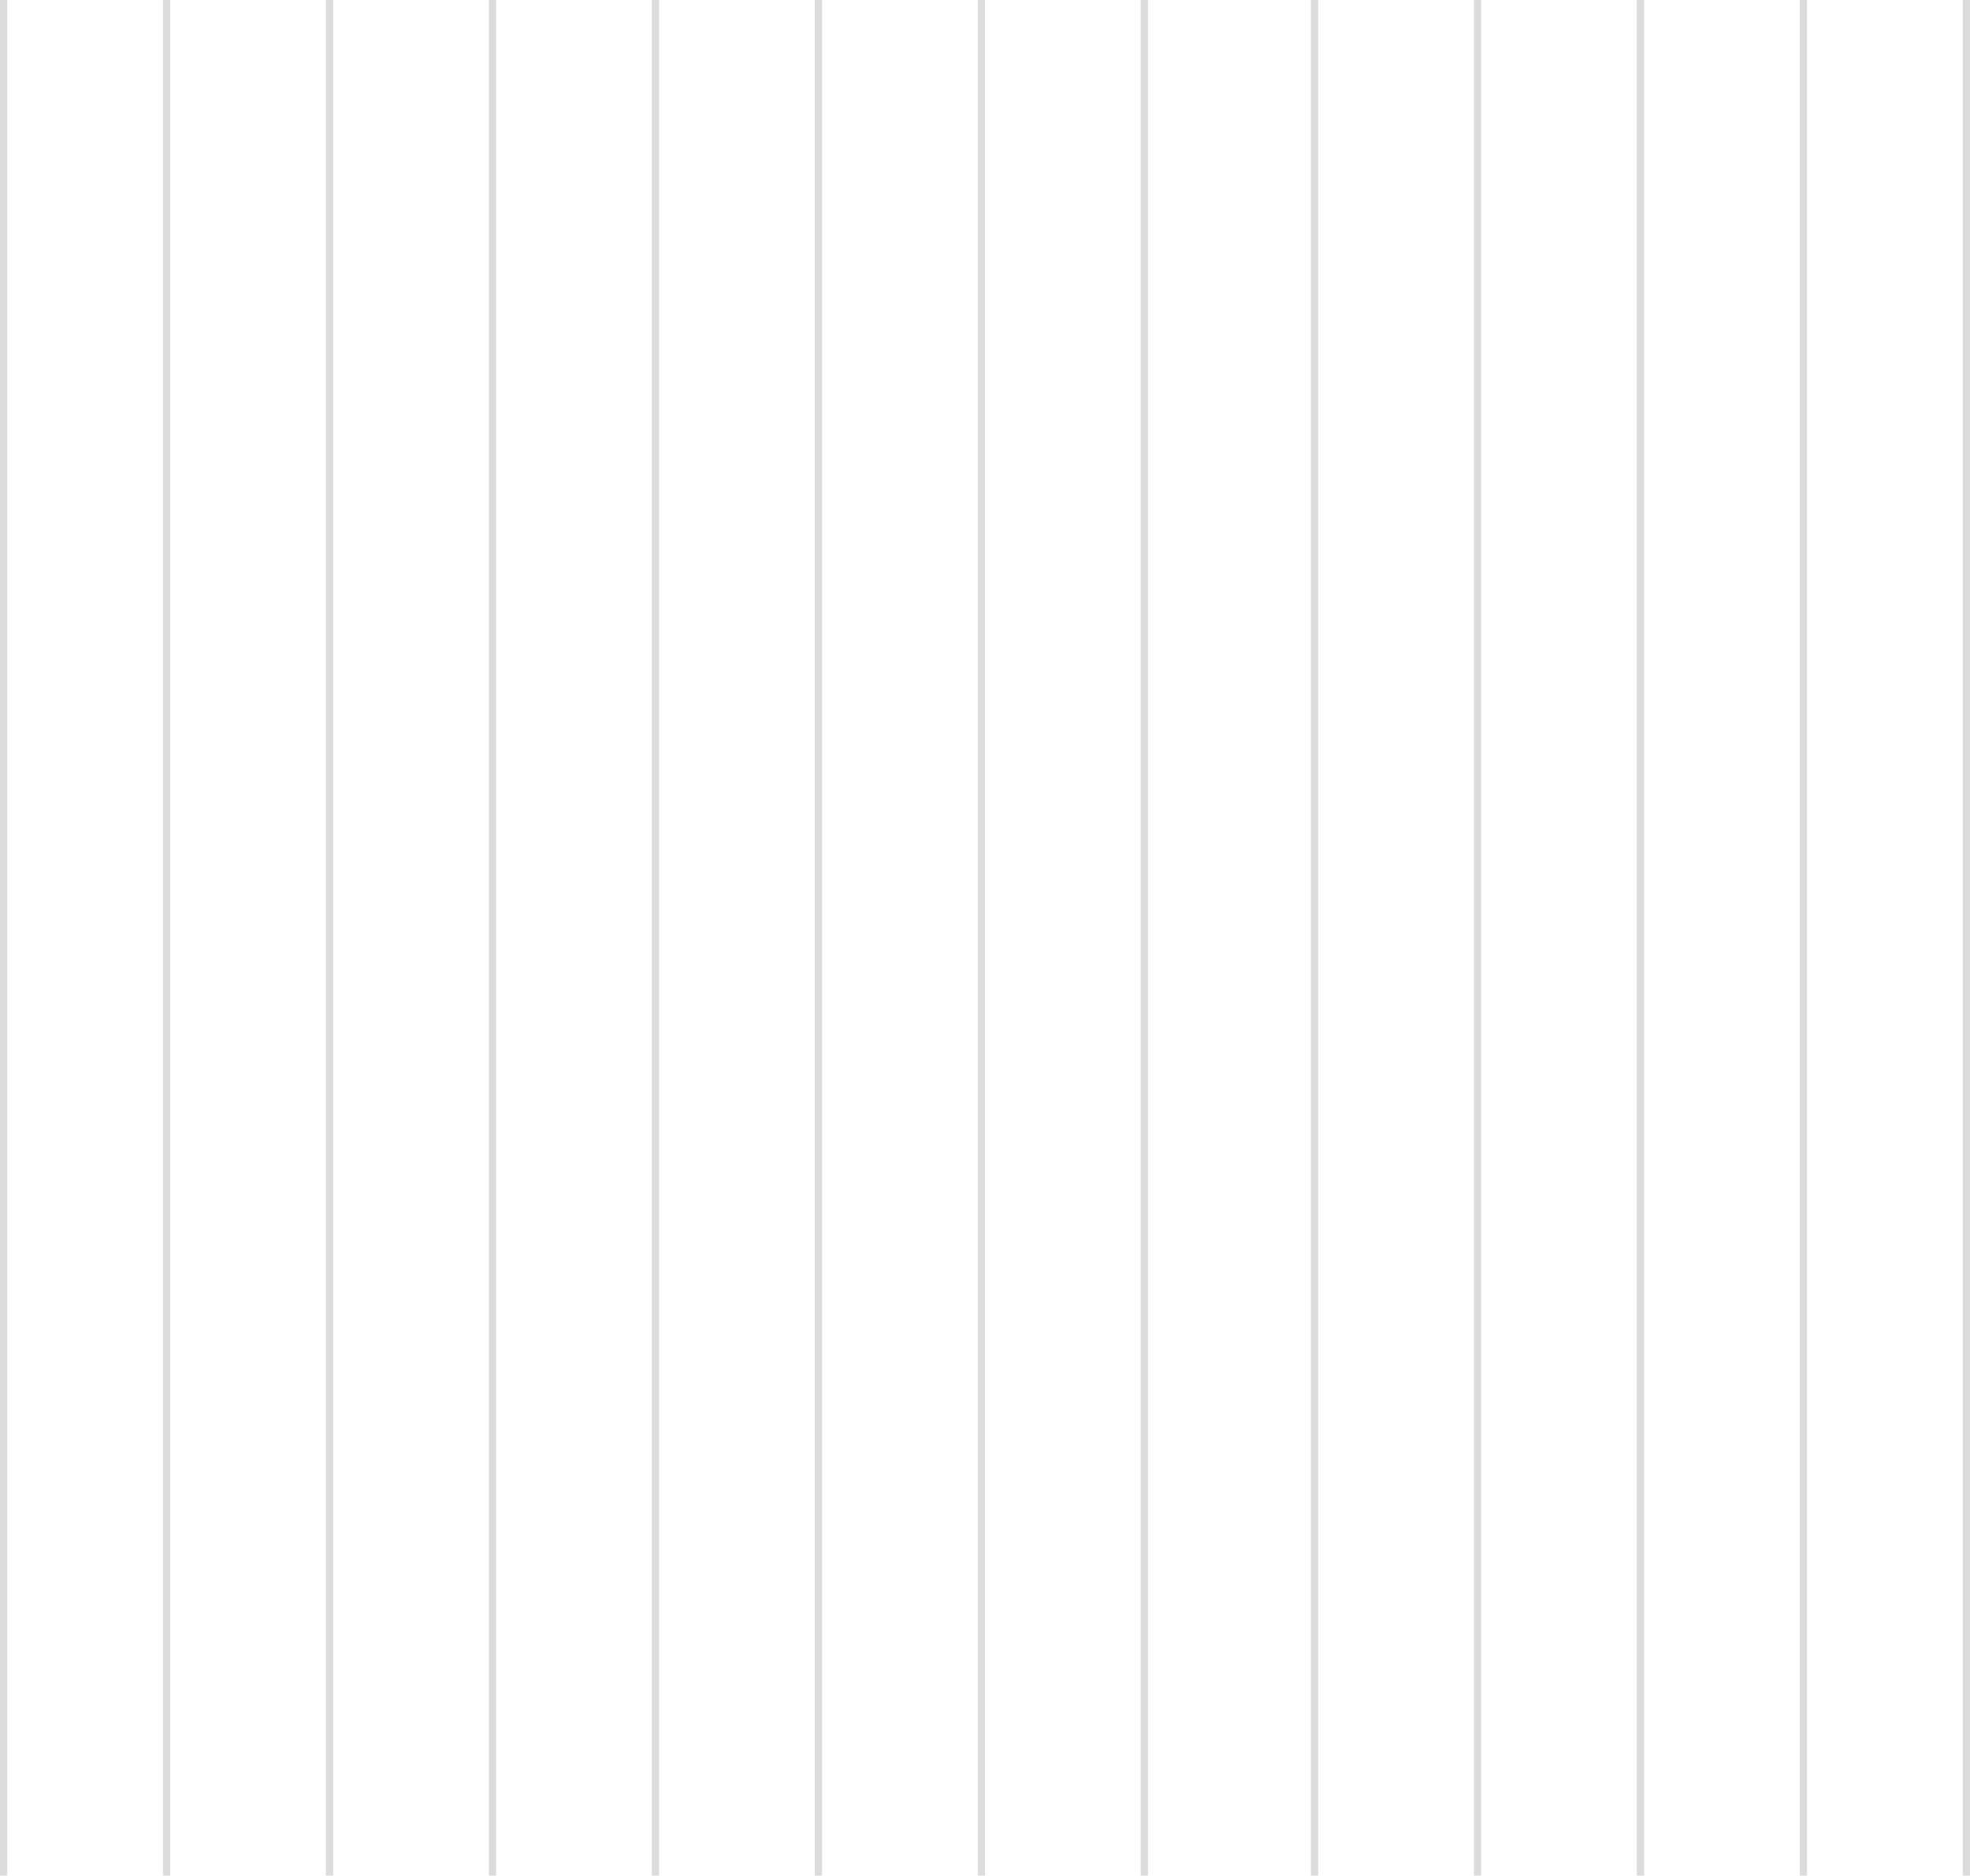
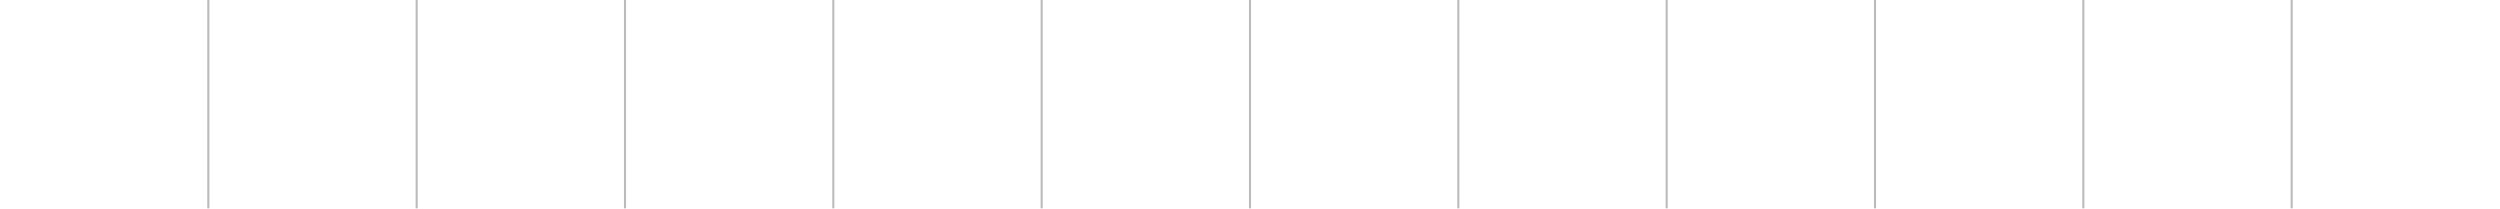
- <svg xmlns="http://www.w3.org/2000/svg" version="1.1" id="Ebene_1" x="0px" y="0px" width="272px" height="259px" viewBox="0 0 272 259" enable-background="new 0 0 272 259" xml:space="preserve">
-   <g>
-     <line fill="none" stroke="#DCDCDC" x1="0.5" y1="0" x2="0.5" y2="259" />
-     <line fill="none" stroke="#DCDCDC" x1="181.5" y1="0" x2="181.5" y2="259" />
-     <line fill="none" stroke="#DCDCDC" x1="90.5" y1="0" x2="90.5" y2="259" />
-     <line fill="none" stroke="#DCDCDC" x1="271.5" y1="0" x2="271.5" y2="259" />
-     <line fill="none" stroke="#DCDCDC" x1="45.5" y1="0" x2="45.5" y2="259" />
-     <line fill="none" stroke="#DCDCDC" x1="226.5" y1="0" x2="226.5" y2="259" />
-     <line fill="none" stroke="#DCDCDC" x1="135.5" y1="0" x2="135.5" y2="259" />
-     <line fill="none" stroke="#DCDCDC" x1="23" y1="0" x2="23" y2="259" />
-     <line fill="none" stroke="#DCDCDC" x1="204" y1="0" x2="204" y2="259" />
-     <line fill="none" stroke="#DCDCDC" x1="113" y1="0" x2="113" y2="259" />
-     <line fill="none" stroke="#DCDCDC" x1="68" y1="0" x2="68" y2="259" />
-     <line fill="none" stroke="#DCDCDC" x1="249" y1="0" x2="249" y2="259" />
-     <line fill="none" stroke="#DCDCDC" x1="158" y1="0" x2="158" y2="259" />
-   </g>
+ <svg xmlns="http://www.w3.org/2000/svg" width="1200" height="100" viewBox="0 0 1200 100" version="1.1">
+   <line x1="100" y1="0" x2="100" y2="100" stroke="#bbb" stroke-width="1" stroke-linecap="butt" />
+   <line x1="200" y1="0" x2="200" y2="100" stroke="#bbb" stroke-width="1" stroke-linecap="butt" />
+   <line x1="300" y1="0" x2="300" y2="100" stroke="#bbb" stroke-width="1" stroke-linecap="butt" />
+   <line x1="400" y1="0" x2="400" y2="100" stroke="#bbb" stroke-width="1" stroke-linecap="butt" />
+   <line x1="500" y1="0" x2="500" y2="100" stroke="#bbb" stroke-width="1" stroke-linecap="butt" />
+   <line x1="600" y1="0" x2="600" y2="100" stroke="#bbb" stroke-width="1" stroke-linecap="butt" />
+   <line x1="700" y1="0" x2="700" y2="100" stroke="#bbb" stroke-width="1" stroke-linecap="butt" />
+   <line x1="800" y1="0" x2="800" y2="100" stroke="#bbb" stroke-width="1" stroke-linecap="butt" />
+   <line x1="900" y1="0" x2="900" y2="100" stroke="#bbb" stroke-width="1" stroke-linecap="butt" />
+   <line x1="1000" y1="0" x2="1000" y2="100" stroke="#bbb" stroke-width="1" stroke-linecap="butt" />
+   <line x1="1100" y1="0" x2="1100" y2="100" stroke="#bbb" stroke-width="1" stroke-linecap="butt" />
</svg>
